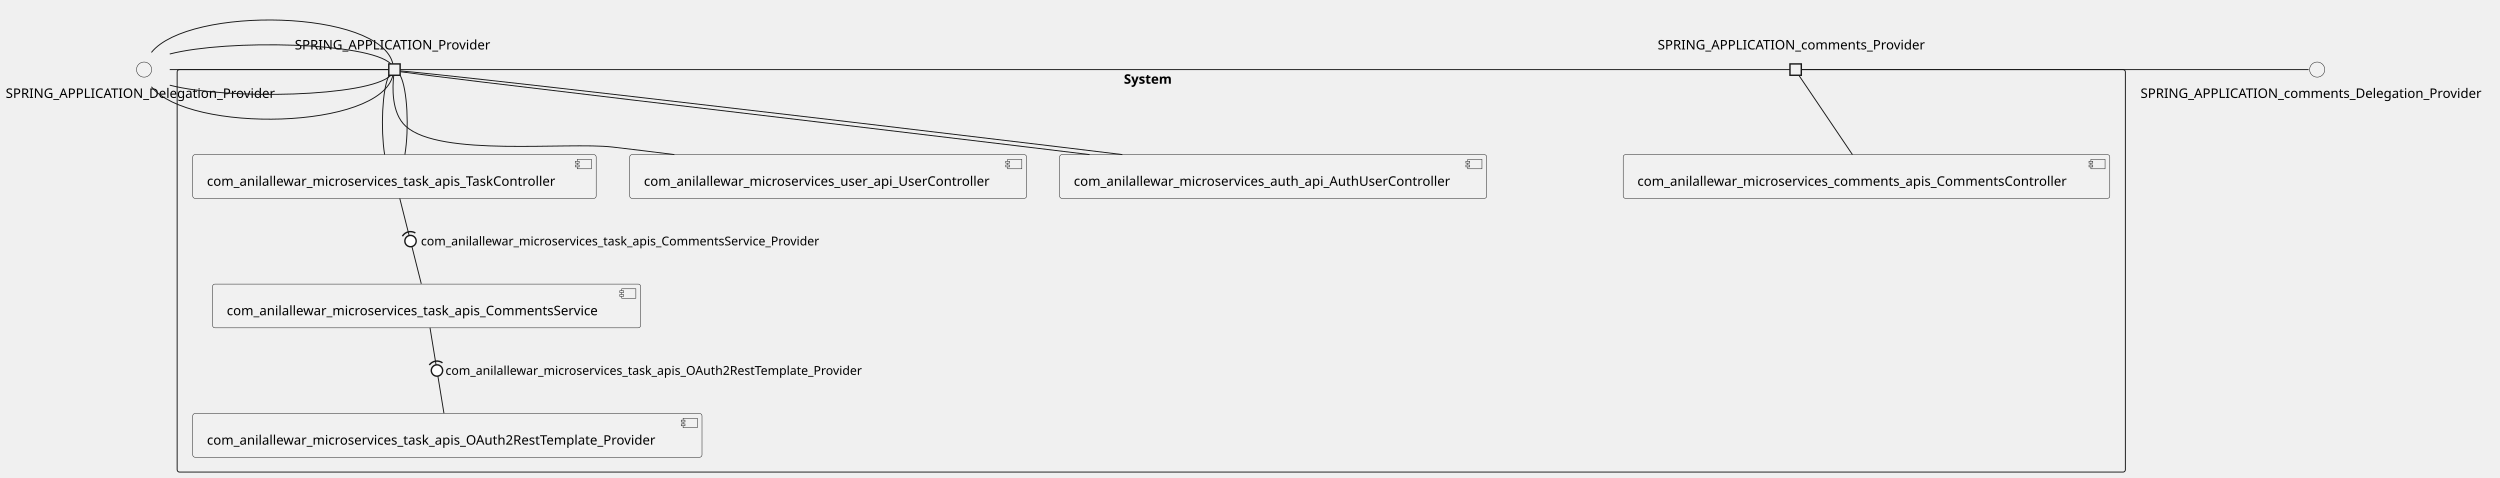
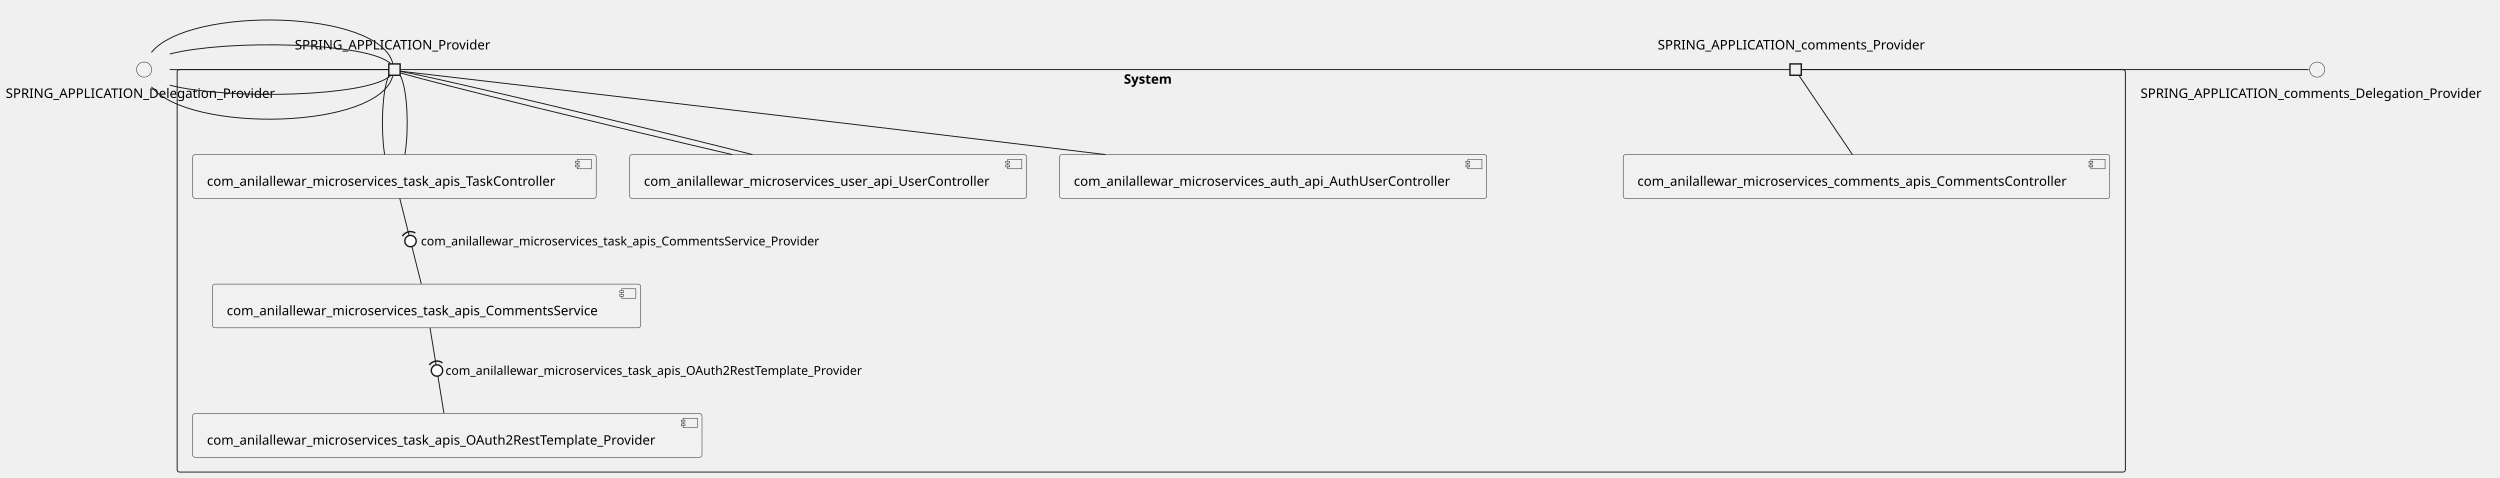
<svg xmlns="http://www.w3.org/2000/svg" xmlns:xlink="http://www.w3.org/1999/xlink" contentStyleType="text/css" height="505px" preserveAspectRatio="none" style="width:2646px;height:505px;background:#FFFFFF;" version="1.1" viewBox="0 0 2646 505" width="2646px" zoomAndPan="magnify">
  <defs />
  <g>
    <g id="cluster_System">
      <rect fill="none" height="426" rx="2.5" ry="2.5" style="stroke:#181818;stroke-width:1.0;" width="2062" x="187.5" y="73.66" />
      <text fill="#000000" font-family="sans-serif" font-size="14" font-weight="bold" lengthAdjust="spacing" textLength="58" x="1189.5" y="88.655">System</text>
    </g>
    <g id="elem_com_anilallewar_microservices_auth_api_AuthUserController">
-       <a href="anilallewar-microservices-basics-spring-boot.repository#_s6GI-sFwEe6q_64JQbqU-Q" target="_top" title="anilallewar-microservices-basics-spring-boot.repository#_s6GI-sFwEe6q_64JQbqU-Q" xlink:actuate="onRequest" xlink:href="anilallewar-microservices-basics-spring-boot.repository#_s6GI-sFwEe6q_64JQbqU-Q" xlink:show="new" xlink:title="anilallewar-microservices-basics-spring-boot.repository#_s6GI-sFwEe6q_64JQbqU-Q" xlink:type="simple">
+       <a href="anilallewar-microservices-basics-spring-boot.repository#_6EyWo8mJEe6kmois7Lc5GQ" target="_top" title="anilallewar-microservices-basics-spring-boot.repository#_6EyWo8mJEe6kmois7Lc5GQ" xlink:actuate="onRequest" xlink:href="anilallewar-microservices-basics-spring-boot.repository#_6EyWo8mJEe6kmois7Lc5GQ" xlink:show="new" xlink:title="anilallewar-microservices-basics-spring-boot.repository#_6EyWo8mJEe6kmois7Lc5GQ" xlink:type="simple">
        <rect fill="#F1F1F1" height="46.297" rx="2.5" ry="2.5" style="stroke:#181818;stroke-width:0.5;" width="452" x="1121.5" y="163.66" />
        <rect fill="#F1F1F1" height="10" style="stroke:#181818;stroke-width:0.5;" width="15" x="1553.5" y="168.66" />
        <rect fill="#F1F1F1" height="2" style="stroke:#181818;stroke-width:0.5;" width="4" x="1551.5" y="170.66" />
        <rect fill="#F1F1F1" height="2" style="stroke:#181818;stroke-width:0.5;" width="4" x="1551.5" y="174.66" />
        <text fill="#000000" font-family="sans-serif" font-size="14" lengthAdjust="spacing" textLength="412" x="1136.5" y="196.655">com_anilallewar_microservices_auth_api_AuthUserController</text>
      </a>
    </g>
    <g id="elem_com_anilallewar_microservices_comments_apis_CommentsController">
-       <a href="anilallewar-microservices-basics-spring-boot.repository#_s6GI-sFwEe6q_64JQbqU-Q" target="_top" title="anilallewar-microservices-basics-spring-boot.repository#_s6GI-sFwEe6q_64JQbqU-Q" xlink:actuate="onRequest" xlink:href="anilallewar-microservices-basics-spring-boot.repository#_s6GI-sFwEe6q_64JQbqU-Q" xlink:show="new" xlink:title="anilallewar-microservices-basics-spring-boot.repository#_s6GI-sFwEe6q_64JQbqU-Q" xlink:type="simple">
+       <a href="anilallewar-microservices-basics-spring-boot.repository#_6EyWo8mJEe6kmois7Lc5GQ" target="_top" title="anilallewar-microservices-basics-spring-boot.repository#_6EyWo8mJEe6kmois7Lc5GQ" xlink:actuate="onRequest" xlink:href="anilallewar-microservices-basics-spring-boot.repository#_6EyWo8mJEe6kmois7Lc5GQ" xlink:show="new" xlink:title="anilallewar-microservices-basics-spring-boot.repository#_6EyWo8mJEe6kmois7Lc5GQ" xlink:type="simple">
        <rect fill="#F1F1F1" height="46.297" rx="2.5" ry="2.5" style="stroke:#181818;stroke-width:0.5;" width="515" x="1718" y="163.66" />
        <rect fill="#F1F1F1" height="10" style="stroke:#181818;stroke-width:0.5;" width="15" x="2213" y="168.66" />
        <rect fill="#F1F1F1" height="2" style="stroke:#181818;stroke-width:0.5;" width="4" x="2211" y="170.66" />
        <rect fill="#F1F1F1" height="2" style="stroke:#181818;stroke-width:0.5;" width="4" x="2211" y="174.66" />
        <text fill="#000000" font-family="sans-serif" font-size="14" lengthAdjust="spacing" textLength="475" x="1733" y="196.655">com_anilallewar_microservices_comments_apis_CommentsController</text>
      </a>
    </g>
    <g id="elem_com_anilallewar_microservices_task_apis_CommentsService">
-       <a href="anilallewar-microservices-basics-spring-boot.repository#_s6GI-sFwEe6q_64JQbqU-Q" target="_top" title="anilallewar-microservices-basics-spring-boot.repository#_s6GI-sFwEe6q_64JQbqU-Q" xlink:actuate="onRequest" xlink:href="anilallewar-microservices-basics-spring-boot.repository#_s6GI-sFwEe6q_64JQbqU-Q" xlink:show="new" xlink:title="anilallewar-microservices-basics-spring-boot.repository#_s6GI-sFwEe6q_64JQbqU-Q" xlink:type="simple">
+       <a href="anilallewar-microservices-basics-spring-boot.repository#_6EyWo8mJEe6kmois7Lc5GQ" target="_top" title="anilallewar-microservices-basics-spring-boot.repository#_6EyWo8mJEe6kmois7Lc5GQ" xlink:actuate="onRequest" xlink:href="anilallewar-microservices-basics-spring-boot.repository#_6EyWo8mJEe6kmois7Lc5GQ" xlink:show="new" xlink:title="anilallewar-microservices-basics-spring-boot.repository#_6EyWo8mJEe6kmois7Lc5GQ" xlink:type="simple">
        <rect fill="#F1F1F1" height="46.297" rx="2.5" ry="2.5" style="stroke:#181818;stroke-width:0.5;" width="453" x="225" y="300.66" />
        <rect fill="#F1F1F1" height="10" style="stroke:#181818;stroke-width:0.5;" width="15" x="658" y="305.66" />
        <rect fill="#F1F1F1" height="2" style="stroke:#181818;stroke-width:0.5;" width="4" x="656" y="307.66" />
        <rect fill="#F1F1F1" height="2" style="stroke:#181818;stroke-width:0.5;" width="4" x="656" y="311.66" />
        <text fill="#000000" font-family="sans-serif" font-size="14" lengthAdjust="spacing" textLength="413" x="240" y="333.655">com_anilallewar_microservices_task_apis_CommentsService</text>
      </a>
    </g>
    <g id="elem_com_anilallewar_microservices_task_apis_OAuth2RestTemplate_Provider">
-       <a href="anilallewar-microservices-basics-spring-boot.repository#_s6GI-sFwEe6q_64JQbqU-Q" target="_top" title="anilallewar-microservices-basics-spring-boot.repository#_s6GI-sFwEe6q_64JQbqU-Q" xlink:actuate="onRequest" xlink:href="anilallewar-microservices-basics-spring-boot.repository#_s6GI-sFwEe6q_64JQbqU-Q" xlink:show="new" xlink:title="anilallewar-microservices-basics-spring-boot.repository#_s6GI-sFwEe6q_64JQbqU-Q" xlink:type="simple">
+       <a href="anilallewar-microservices-basics-spring-boot.repository#_6EyWo8mJEe6kmois7Lc5GQ" target="_top" title="anilallewar-microservices-basics-spring-boot.repository#_6EyWo8mJEe6kmois7Lc5GQ" xlink:actuate="onRequest" xlink:href="anilallewar-microservices-basics-spring-boot.repository#_6EyWo8mJEe6kmois7Lc5GQ" xlink:show="new" xlink:title="anilallewar-microservices-basics-spring-boot.repository#_6EyWo8mJEe6kmois7Lc5GQ" xlink:type="simple">
        <rect fill="#F1F1F1" height="46.297" rx="2.5" ry="2.5" style="stroke:#181818;stroke-width:0.5;" width="539" x="204" y="437.66" />
        <rect fill="#F1F1F1" height="10" style="stroke:#181818;stroke-width:0.5;" width="15" x="723" y="442.66" />
        <rect fill="#F1F1F1" height="2" style="stroke:#181818;stroke-width:0.5;" width="4" x="721" y="444.66" />
        <rect fill="#F1F1F1" height="2" style="stroke:#181818;stroke-width:0.5;" width="4" x="721" y="448.66" />
        <text fill="#000000" font-family="sans-serif" font-size="14" lengthAdjust="spacing" textLength="499" x="219" y="470.655">com_anilallewar_microservices_task_apis_OAuth2RestTemplate_Provider</text>
      </a>
    </g>
    <g id="elem_com_anilallewar_microservices_task_apis_TaskController">
-       <a href="anilallewar-microservices-basics-spring-boot.repository#_s6GI-sFwEe6q_64JQbqU-Q" target="_top" title="anilallewar-microservices-basics-spring-boot.repository#_s6GI-sFwEe6q_64JQbqU-Q" xlink:actuate="onRequest" xlink:href="anilallewar-microservices-basics-spring-boot.repository#_s6GI-sFwEe6q_64JQbqU-Q" xlink:show="new" xlink:title="anilallewar-microservices-basics-spring-boot.repository#_s6GI-sFwEe6q_64JQbqU-Q" xlink:type="simple">
+       <a href="anilallewar-microservices-basics-spring-boot.repository#_6EyWo8mJEe6kmois7Lc5GQ" target="_top" title="anilallewar-microservices-basics-spring-boot.repository#_6EyWo8mJEe6kmois7Lc5GQ" xlink:actuate="onRequest" xlink:href="anilallewar-microservices-basics-spring-boot.repository#_6EyWo8mJEe6kmois7Lc5GQ" xlink:show="new" xlink:title="anilallewar-microservices-basics-spring-boot.repository#_6EyWo8mJEe6kmois7Lc5GQ" xlink:type="simple">
        <rect fill="#F1F1F1" height="46.297" rx="2.5" ry="2.5" style="stroke:#181818;stroke-width:0.5;" width="427" x="204" y="163.66" />
        <rect fill="#F1F1F1" height="10" style="stroke:#181818;stroke-width:0.5;" width="15" x="611" y="168.66" />
        <rect fill="#F1F1F1" height="2" style="stroke:#181818;stroke-width:0.5;" width="4" x="609" y="170.66" />
        <rect fill="#F1F1F1" height="2" style="stroke:#181818;stroke-width:0.5;" width="4" x="609" y="174.66" />
        <text fill="#000000" font-family="sans-serif" font-size="14" lengthAdjust="spacing" textLength="387" x="219" y="196.655">com_anilallewar_microservices_task_apis_TaskController</text>
      </a>
    </g>
    <g id="elem_com_anilallewar_microservices_user_api_UserController">
-       <a href="anilallewar-microservices-basics-spring-boot.repository#_s6GI-sFwEe6q_64JQbqU-Q" target="_top" title="anilallewar-microservices-basics-spring-boot.repository#_s6GI-sFwEe6q_64JQbqU-Q" xlink:actuate="onRequest" xlink:href="anilallewar-microservices-basics-spring-boot.repository#_s6GI-sFwEe6q_64JQbqU-Q" xlink:show="new" xlink:title="anilallewar-microservices-basics-spring-boot.repository#_s6GI-sFwEe6q_64JQbqU-Q" xlink:type="simple">
+       <a href="anilallewar-microservices-basics-spring-boot.repository#_6EyWo8mJEe6kmois7Lc5GQ" target="_top" title="anilallewar-microservices-basics-spring-boot.repository#_6EyWo8mJEe6kmois7Lc5GQ" xlink:actuate="onRequest" xlink:href="anilallewar-microservices-basics-spring-boot.repository#_6EyWo8mJEe6kmois7Lc5GQ" xlink:show="new" xlink:title="anilallewar-microservices-basics-spring-boot.repository#_6EyWo8mJEe6kmois7Lc5GQ" xlink:type="simple">
        <rect fill="#F1F1F1" height="46.297" rx="2.5" ry="2.5" style="stroke:#181818;stroke-width:0.5;" width="420" x="666.5" y="163.66" />
        <rect fill="#F1F1F1" height="10" style="stroke:#181818;stroke-width:0.5;" width="15" x="1066.5" y="168.66" />
        <rect fill="#F1F1F1" height="2" style="stroke:#181818;stroke-width:0.5;" width="4" x="1064.5" y="170.66" />
        <rect fill="#F1F1F1" height="2" style="stroke:#181818;stroke-width:0.5;" width="4" x="1064.5" y="174.66" />
        <text fill="#000000" font-family="sans-serif" font-size="14" lengthAdjust="spacing" textLength="380" x="681.5" y="196.655">com_anilallewar_microservices_user_api_UserController</text>
      </a>
    </g>
    <text fill="#000000" font-family="sans-serif" font-size="14" lengthAdjust="spacing" textLength="211" x="312" y="52.358">SPRING_APPLICATION_Provider</text>
    <rect fill="#F1F1F1" height="12" style="stroke:#181818;stroke-width:1.5;" width="12" x="411.5" y="67.66" />
    <text fill="#000000" font-family="sans-serif" font-size="14" lengthAdjust="spacing" textLength="292" x="1754.5" y="52.358">SPRING_APPLICATION_comments_Provider</text>
    <rect fill="#F1F1F1" height="12" style="stroke:#181818;stroke-width:1.5;" width="12" x="1894.5" y="67.66" />
    <g id="elem_SPRING_APPLICATION_Delegation_Provider">
      <ellipse cx="152.5" cy="73.66" fill="#F1F1F1" rx="8" ry="8" style="stroke:#181818;stroke-width:0.5;" />
      <text fill="#000000" font-family="sans-serif" font-size="14" lengthAdjust="spacing" textLength="293" x="6" y="103.655">SPRING_APPLICATION_Delegation_Provider</text>
    </g>
    <g id="elem_SPRING_APPLICATION_comments_Delegation_Provider">
      <ellipse cx="2452.5" cy="73.66" fill="#F1F1F1" rx="8" ry="8" style="stroke:#181818;stroke-width:0.5;" />
      <text fill="#000000" font-family="sans-serif" font-size="14" lengthAdjust="spacing" textLength="374" x="2265.5" y="103.655">SPRING_APPLICATION_comments_Delegation_Provider</text>
    </g>
    <g id="link_SPRING_APPLICATION_Delegation_Provider_SPRING_APPLICATION_Provider">
      <path d="M160.27,91.83 C200.06,141.32 402.41,137.3 415.8,79.78 " fill="none" id="SPRING_APPLICATION_Delegation_Provider-SPRING_APPLICATION_Provider" style="stroke:#181818;stroke-width:1.0;" />
    </g>
    <g id="link_SPRING_APPLICATION_Delegation_Provider_SPRING_APPLICATION_Provider">
      <path d="M179.68,90.16 C241,105.98 390.52,102.55 413.51,79.85 " fill="none" id="SPRING_APPLICATION_Delegation_Provider-SPRING_APPLICATION_Provider-1" style="stroke:#181818;stroke-width:1.0;" />
    </g>
    <g id="link_SPRING_APPLICATION_Delegation_Provider_SPRING_APPLICATION_Provider">
      <path d="M179.68,73.66 C239.19,73.66 381.73,73.66 411.14,73.66 " fill="none" id="SPRING_APPLICATION_Delegation_Provider-SPRING_APPLICATION_Provider-2" style="stroke:#181818;stroke-width:1.0;" />
    </g>
    <g id="link_SPRING_APPLICATION_Delegation_Provider_SPRING_APPLICATION_Provider">
      <path d="M179.68,57.16 C241,41.34 390.52,44.77 413.51,67.47 " fill="none" id="SPRING_APPLICATION_Delegation_Provider-SPRING_APPLICATION_Provider-3" style="stroke:#181818;stroke-width:1.0;" />
    </g>
    <g id="link_SPRING_APPLICATION_Delegation_Provider_SPRING_APPLICATION_Provider">
      <path d="M160.27,55.49 C200.06,6 402.41,10.02 415.8,67.54 " fill="none" id="SPRING_APPLICATION_Delegation_Provider-SPRING_APPLICATION_Provider-4" style="stroke:#181818;stroke-width:1.0;" />
    </g>
    <g id="link_SPRING_APPLICATION_Provider_com_anilallewar_microservices_task_apis_TaskController">
      <path d="M411.77,79.72 C404.39,94.31 402.83,137.12 407.09,163.64 " fill="none" id="SPRING_APPLICATION_Provider-com_anilallewar_microservices_task_apis_TaskController" style="stroke:#181818;stroke-width:1.0;" />
    </g>
    <g id="link_SPRING_APPLICATION_Provider_com_anilallewar_microservices_task_apis_TaskController">
      <path d="M423.56,79.72 C431.38,94.31 433.04,137.12 428.52,163.64 " fill="none" id="SPRING_APPLICATION_Provider-com_anilallewar_microservices_task_apis_TaskController-1" style="stroke:#181818;stroke-width:1.0;" />
    </g>
    <g id="link_SPRING_APPLICATION_Provider_com_anilallewar_microservices_user_api_UserController">
-       <path d="M416.75,79.88 C415.39,91.52 413.99,119.64 429.5,133.66 C465.78,166.46 599.91,150.02 648.5,155.66 C669.62,158.11 691.82,160.84 713.73,163.62 " fill="none" id="SPRING_APPLICATION_Provider-com_anilallewar_microservices_user_api_UserController" style="stroke:#181818;stroke-width:1.0;" />
+       <path d="M423.78,77.19 C461.94,88.52 653.53,135.36 775.07,163.65 " fill="none" id="SPRING_APPLICATION_Provider-com_anilallewar_microservices_user_api_UserController" style="stroke:#181818;stroke-width:1.0;" />
+     </g>
+     <g id="link_SPRING_APPLICATION_Provider_com_anilallewar_microservices_user_api_UserController">
+       <path d="M423.53,75.49 C463.61,82.59 677.17,133.55 796.39,163.62 " fill="none" id="SPRING_APPLICATION_Provider-com_anilallewar_microservices_user_api_UserController-1" style="stroke:#181818;stroke-width:1.0;" />
    </g>
    <g id="link_SPRING_APPLICATION_Provider_com_anilallewar_microservices_auth_api_AuthUserController">
-       <path d="M423.82,75.92 C475.8,83.39 812.67,122.49 1087.5,155.66 C1108.71,158.22 1130.95,160.93 1153.14,163.63 " fill="none" id="SPRING_APPLICATION_Provider-com_anilallewar_microservices_auth_api_AuthUserController" style="stroke:#181818;stroke-width:1.0;" />
-     </g>
-     <g id="link_SPRING_APPLICATION_Provider_com_anilallewar_microservices_auth_api_AuthUserController">
-       <path d="M423.64,75.05 C477.03,79.47 833.96,120.84 1122.5,155.66 C1143.71,158.22 1165.95,160.93 1187.87,163.63 " fill="none" id="SPRING_APPLICATION_Provider-com_anilallewar_microservices_auth_api_AuthUserController-1" style="stroke:#181818;stroke-width:1.0;" />
+       <path d="M423.62,75.37 C473.75,81.18 821.92,121.56 1104.5,155.66 C1125.71,158.22 1147.95,160.93 1170.01,163.63 " fill="none" id="SPRING_APPLICATION_Provider-com_anilallewar_microservices_auth_api_AuthUserController" style="stroke:#181818;stroke-width:1.0;" />
    </g>
    <g id="link_SPRING_APPLICATION_comments_Delegation_Provider_SPRING_APPLICATION_comments_Provider">
      <path d="M2443.39,73.66 C2379.45,73.66 1957.82,73.66 1906.59,73.66 " fill="none" id="SPRING_APPLICATION_comments_Delegation_Provider-SPRING_APPLICATION_comments_Provider" style="stroke:#181818;stroke-width:1.0;" />
    </g>
    <g id="link_SPRING_APPLICATION_comments_Provider_com_anilallewar_microservices_comments_apis_CommentsController">
      <path d="M1903.92,79.72 C1913.78,94.31 1942.7,137.12 1960.62,163.64 " fill="none" id="SPRING_APPLICATION_comments_Provider-com_anilallewar_microservices_comments_apis_CommentsController" style="stroke:#181818;stroke-width:1.0;" />
    </g>
    <g id="link_com_anilallewar_microservices_task_apis_TaskController_com_anilallewar_microservices_task_apis_CommentsService">
      <path d="M423.11,209.95 C429.41,234.97 439.57,275.31 445.88,300.33 " fill="none" id="com_anilallewar_microservices_task_apis_TaskController-com_anilallewar_microservices_task_apis_CommentsService" style="stroke:#181818;stroke-width:1.0;" />
      <text fill="#000000" font-family="sans-serif" font-size="13" lengthAdjust="spacing" textLength="447" x="445.5" y="259.727">com_anilallewar_microservices_task_apis_CommentsService_Provider</text>
      <path d="M439.621,246.556 A10,10 0 0 0 425.907 250.011" fill="none" style="stroke:#181818;stroke-width:1.5;" />
      <ellipse cx="434.491" cy="255.14" fill="#FFFFFF" rx="6" ry="6" style="stroke:#181818;stroke-width:1.5;" />
    </g>
    <g id="link_com_anilallewar_microservices_task_apis_CommentsService_com_anilallewar_microservices_task_apis_OAuth2RestTemplate_Provider">
      <path d="M455.13,346.95 C459.21,371.97 465.78,412.31 469.86,437.33 " fill="none" id="com_anilallewar_microservices_task_apis_CommentsService-com_anilallewar_microservices_task_apis_OAuth2RestTemplate_Provider" style="stroke:#181818;stroke-width:1.0;" />
      <text fill="#000000" font-family="sans-serif" font-size="13" lengthAdjust="spacing" textLength="465" x="471.5" y="396.727">com_anilallewar_microservices_task_apis_OAuth2RestTemplate_Provider</text>
      <path d="M468.337,384.024 A10,10 0 0 0 454.379 386.298" fill="none" style="stroke:#181818;stroke-width:1.5;" />
      <ellipse cx="462.495" cy="392.14" fill="#FFFFFF" rx="6" ry="6" style="stroke:#181818;stroke-width:1.5;" />
    </g>
  </g>
</svg>
